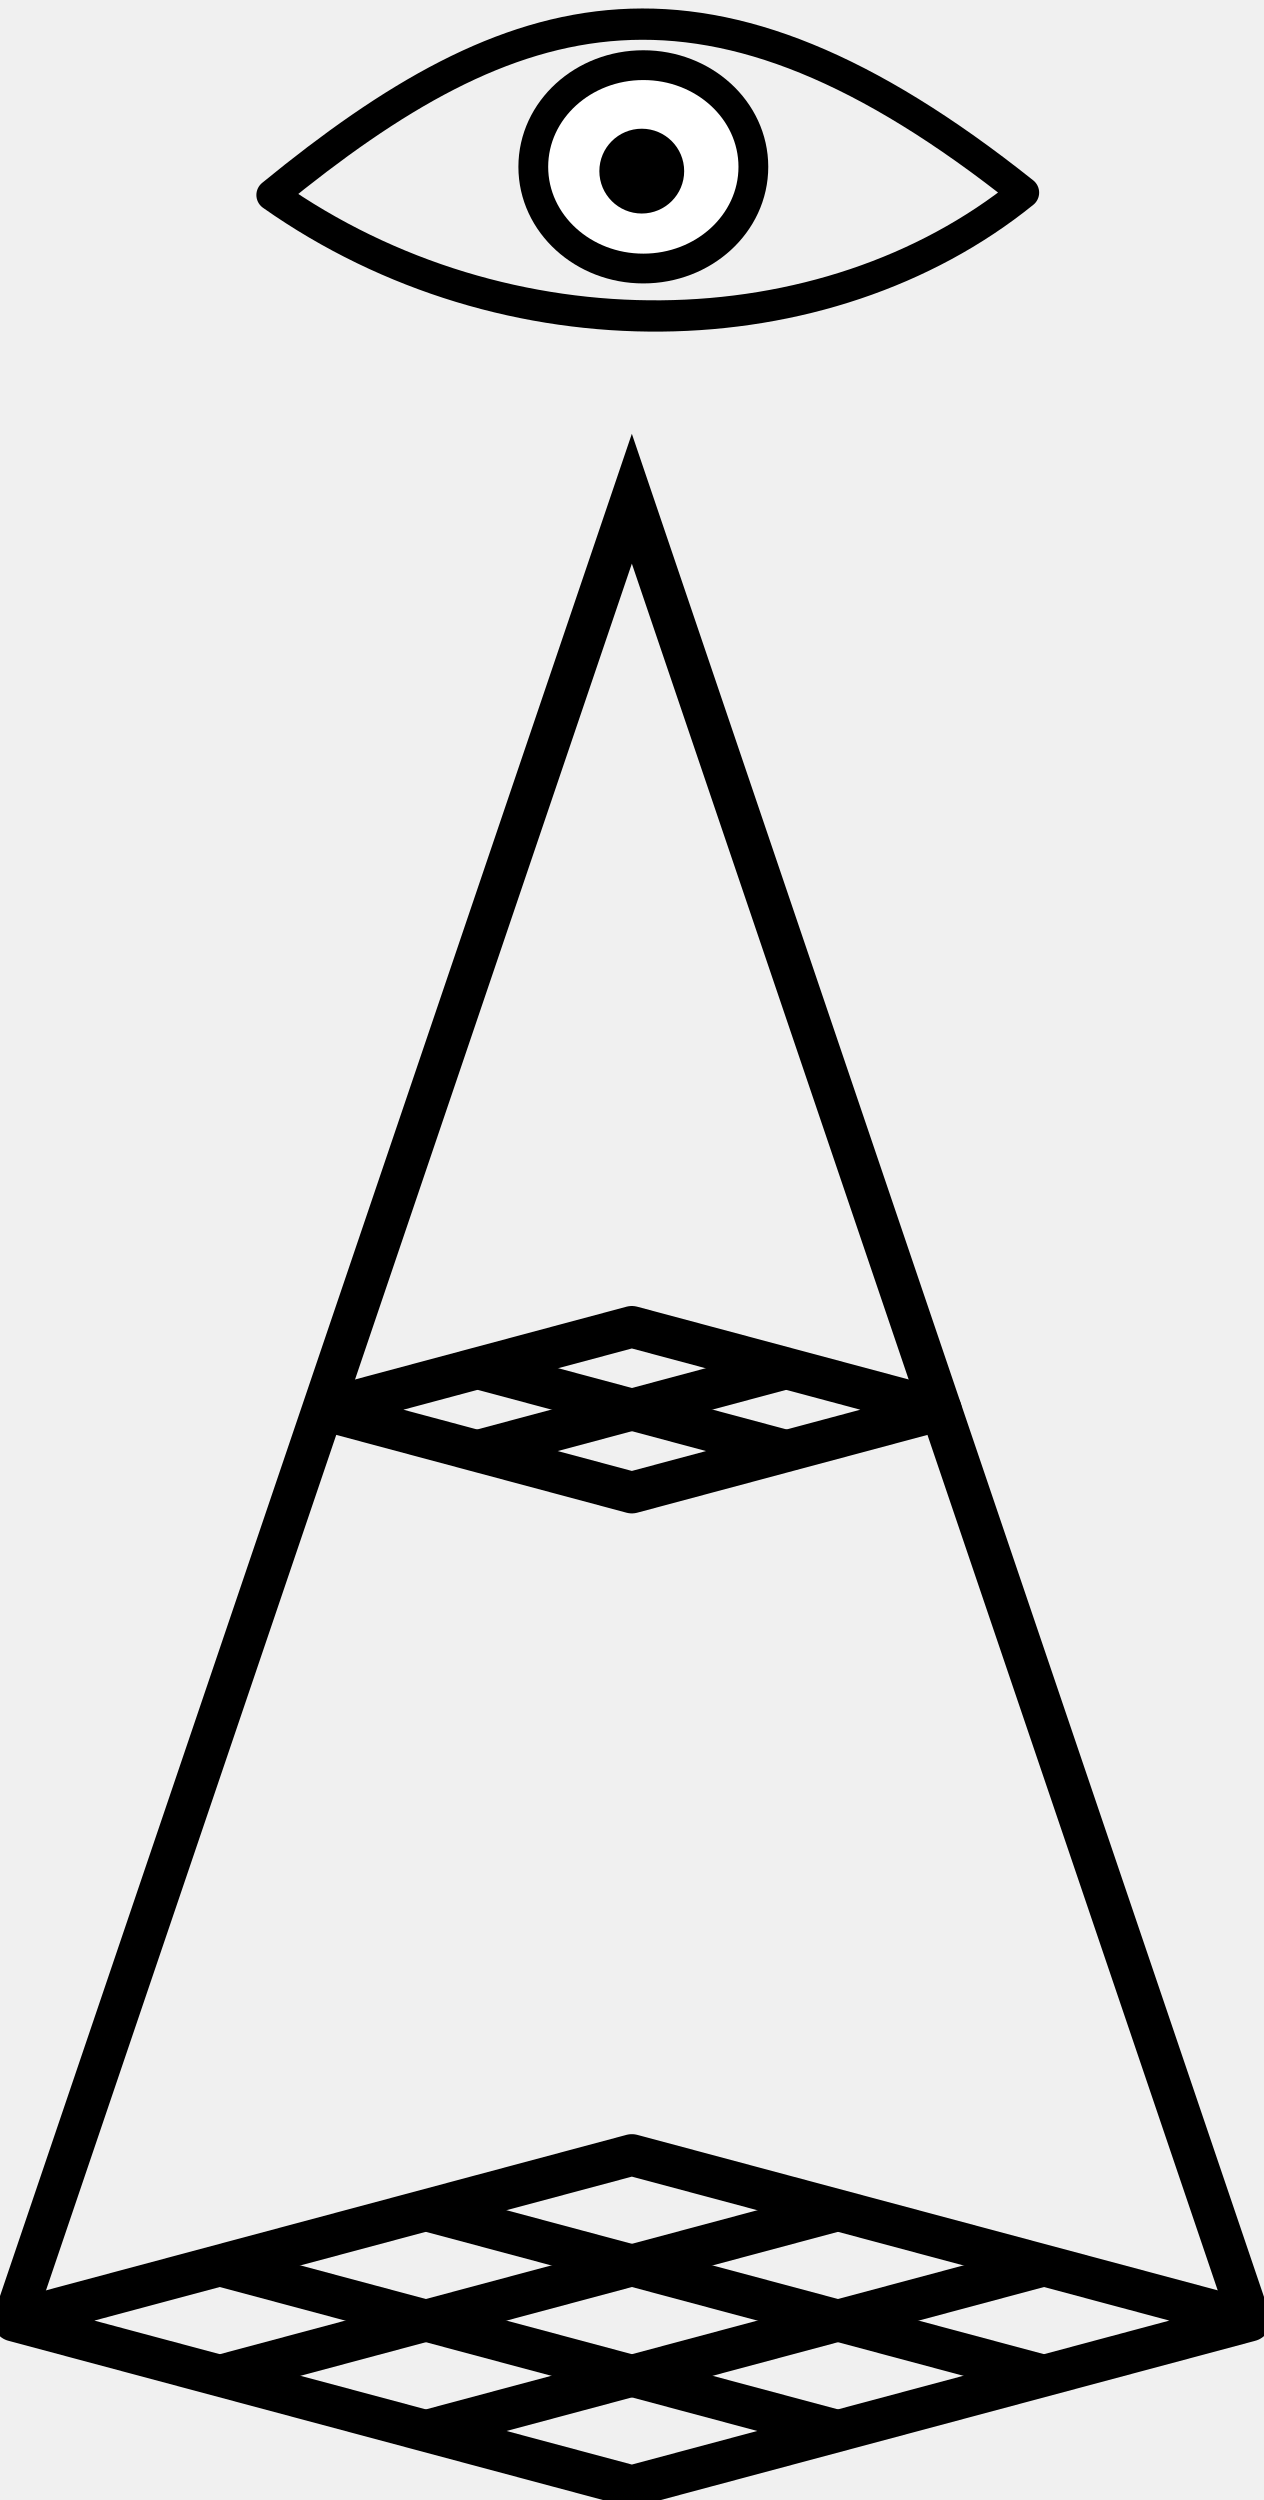
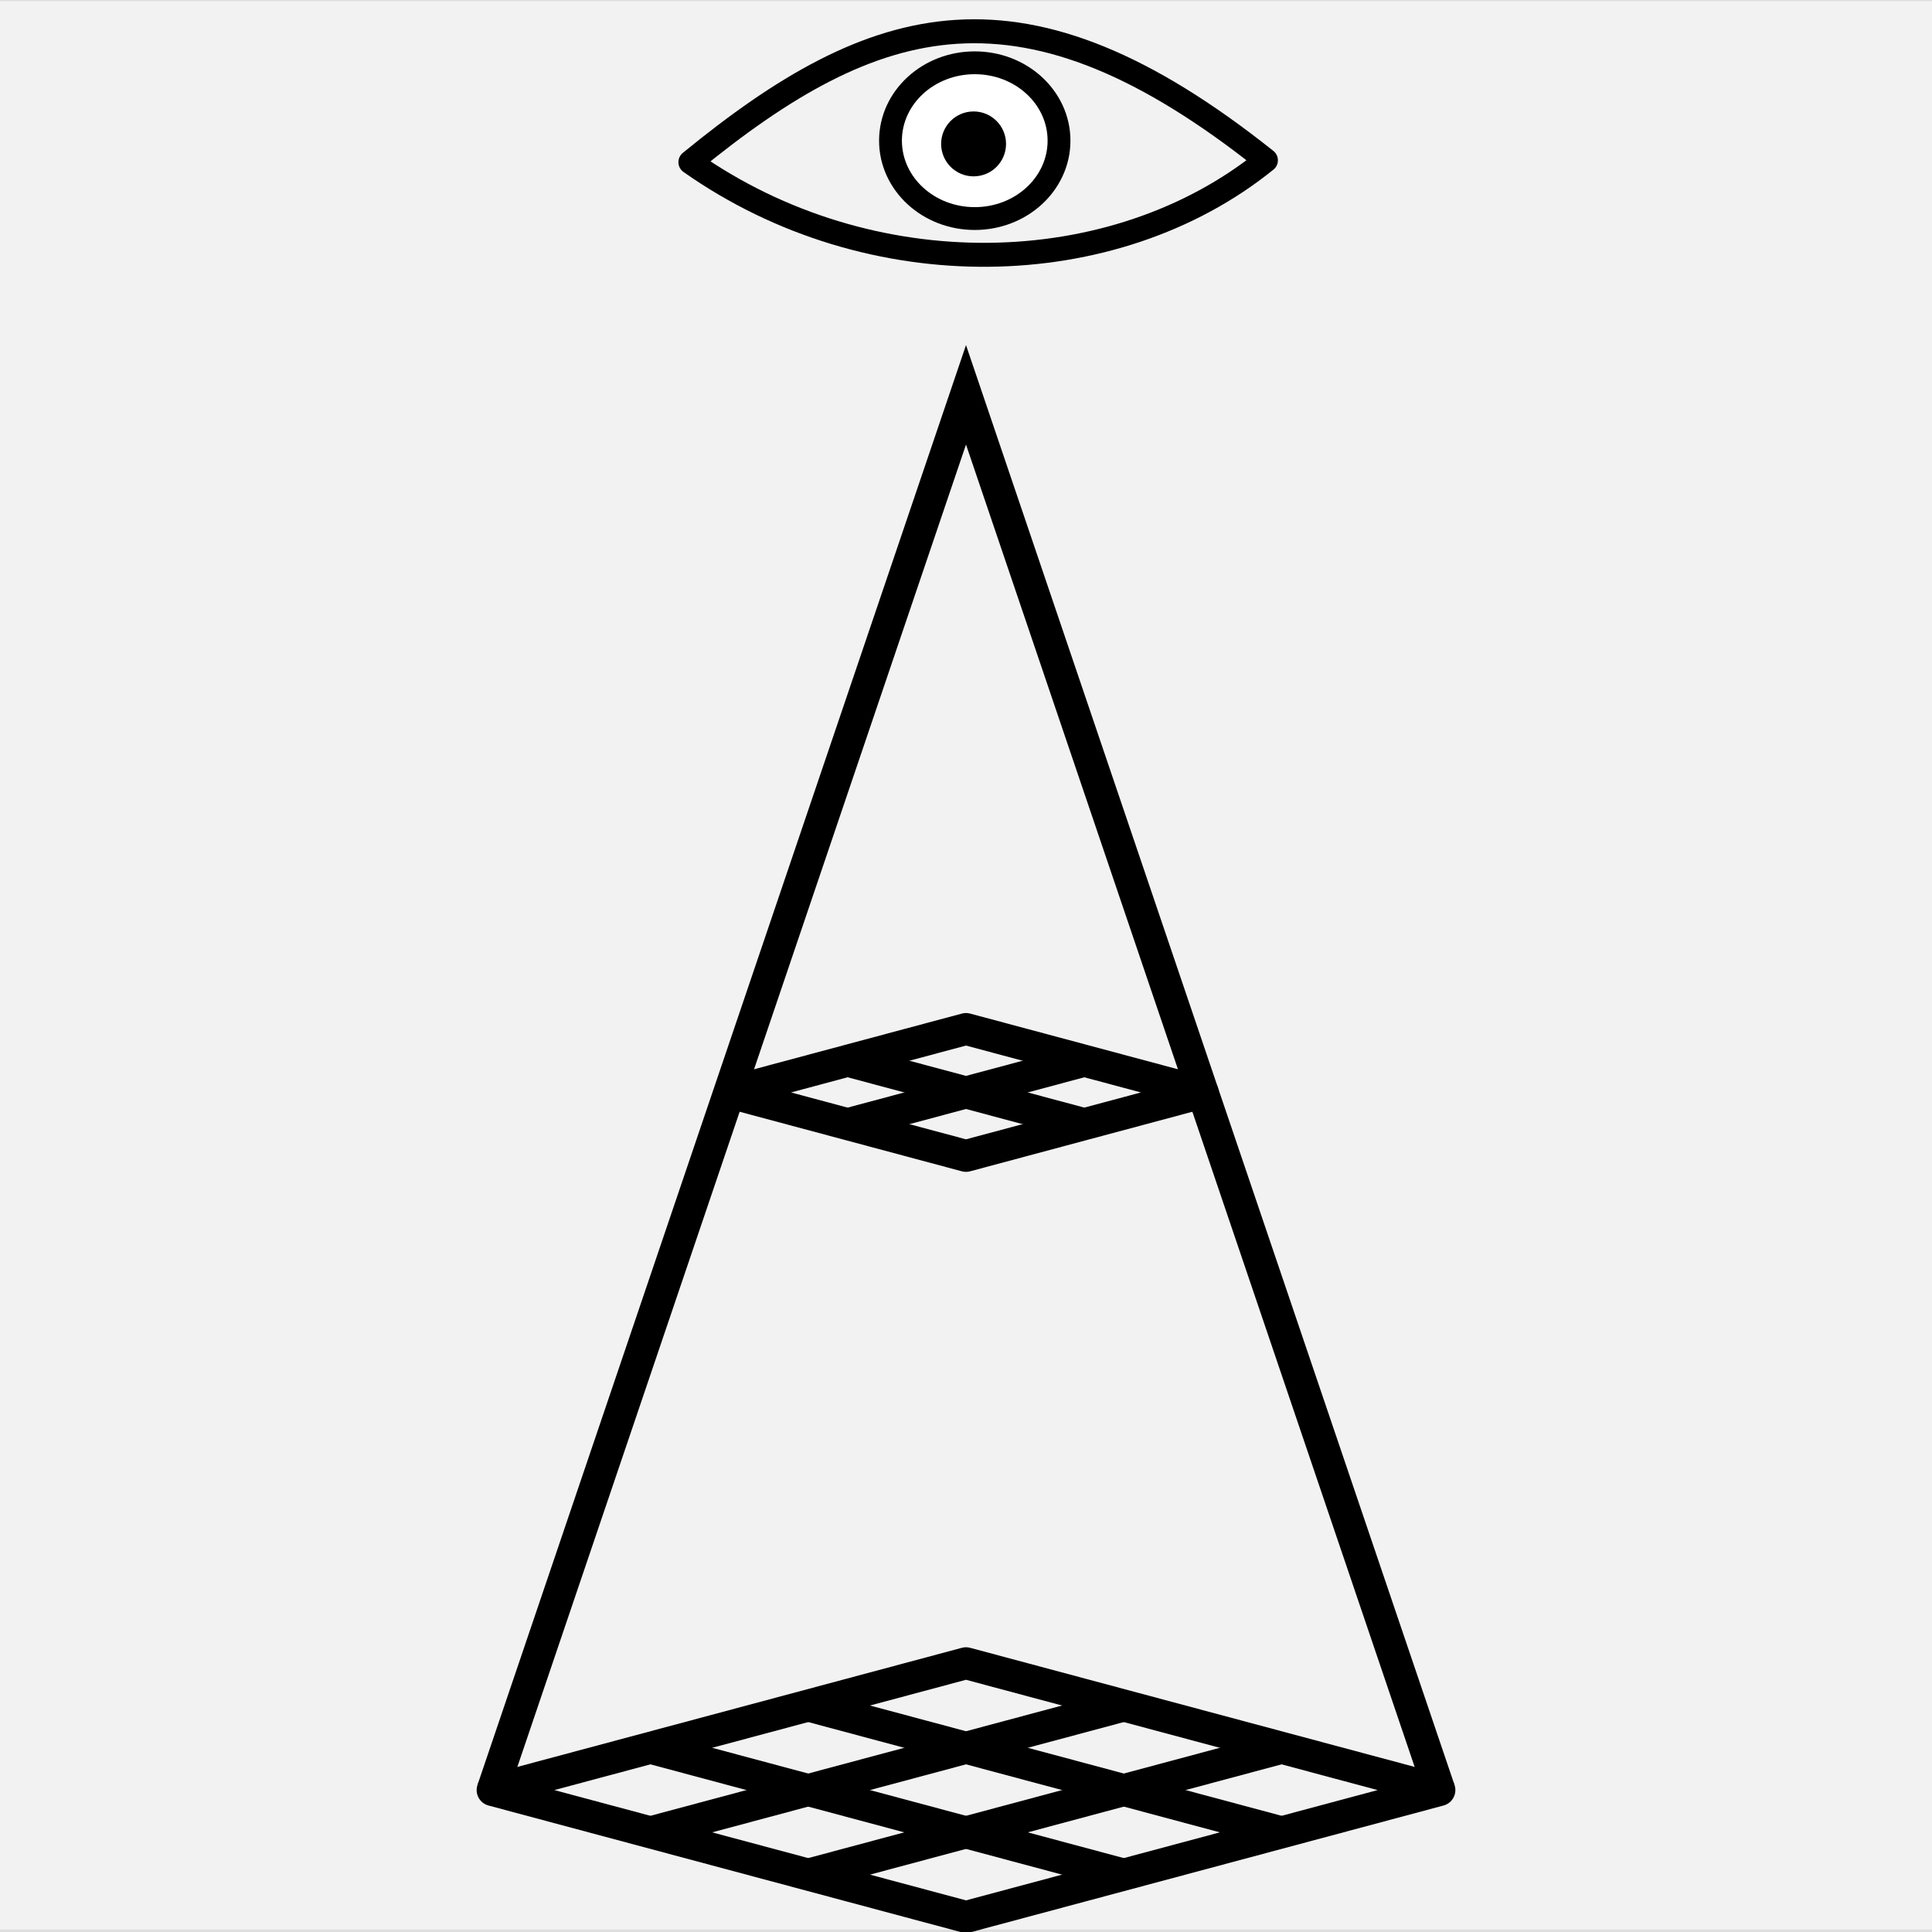
- <svg xmlns="http://www.w3.org/2000/svg" width="45.784" height="90.566" viewBox="0 0 12.114 23.962" version="1.1" id="svg8">
+ <svg xmlns="http://www.w3.org/2000/svg" width="554" height="554" viewBox="0 0 146.579 146.579" version="1.1" id="svg8">
  <defs id="defs2">
    <pattern patternUnits="userSpaceOnUse" width="34.953" height="20.54" patternTransform="matrix(0.2645833,0,0,0.2645833,92.8275,93.99312)" id="pattern11413">
      <path id="path10606" d="M 0.156,20.27 34.797,0.27" style="fill:none;stroke:#000000;stroke-width:0.624;stroke-linecap:butt;stroke-linejoin:miter;stroke-miterlimit:4;stroke-dasharray:none;stroke-opacity:1" />
    </pattern>
    <pattern patternUnits="userSpaceOnUse" width="34.953" height="20.54" patternTransform="matrix(0.2645833,0,0,0.2645833,92.8275,93.99312)" id="pattern11413-0">
      <path id="path10606-5" d="M 0.156,20.27 34.797,0.27" style="fill:none;stroke:#000000;stroke-width:0.624;stroke-linecap:butt;stroke-linejoin:miter;stroke-miterlimit:4;stroke-dasharray:none;stroke-opacity:1" />
    </pattern>
    <pattern patternUnits="userSpaceOnUse" width="34.953" height="20.54" patternTransform="matrix(0.2645833,0,0,0.2645833,92.8275,93.99312)" id="pattern11413-0-6">
      <path id="path10606-5-2" d="M 0.156,20.27 34.797,0.27" style="fill:none;stroke:#000000;stroke-width:0.624;stroke-linecap:butt;stroke-linejoin:miter;stroke-miterlimit:4;stroke-dasharray:none;stroke-opacity:1" />
    </pattern>
    <pattern patternUnits="userSpaceOnUse" width="34.953" height="20.54" patternTransform="matrix(0.2645833,0,0,0.2645833,92.8275,93.99312)" id="pattern11413-0-6-6">
      <path id="path10606-5-2-8" d="M 0.156,20.27 34.797,0.27" style="fill:none;stroke:#000000;stroke-width:0.624;stroke-linecap:butt;stroke-linejoin:miter;stroke-miterlimit:4;stroke-dasharray:none;stroke-opacity:1" />
    </pattern>
    <pattern patternUnits="userSpaceOnUse" width="34.953" height="20.54" patternTransform="matrix(0.2645833,0,0,0.2645833,92.8275,93.99312)" id="pattern11413-0-63">
      <path id="path10606-5-8" d="M 0.156,20.27 34.797,0.27" style="fill:none;stroke:#000000;stroke-width:0.624;stroke-linecap:butt;stroke-linejoin:miter;stroke-miterlimit:4;stroke-dasharray:none;stroke-opacity:1" />
    </pattern>
    <pattern patternUnits="userSpaceOnUse" width="34.953" height="20.54" patternTransform="matrix(0.2645833,0,0,0.2645833,92.8275,93.99312)" id="pattern11413-2">
      <path id="path10606-2" d="M 0.156,20.27 34.797,0.27" style="fill:none;stroke:#000000;stroke-width:0.624;stroke-linecap:butt;stroke-linejoin:miter;stroke-miterlimit:4;stroke-dasharray:none;stroke-opacity:1" />
    </pattern>
    <pattern patternUnits="userSpaceOnUse" width="34.953" height="20.54" patternTransform="matrix(0.2645833,0,0,0.2645833,92.8275,93.99312)" id="pattern11413-0-8">
      <path id="path10606-5-85" d="M 0.156,20.27 34.797,0.27" style="fill:none;stroke:#000000;stroke-width:0.624;stroke-linecap:butt;stroke-linejoin:miter;stroke-miterlimit:4;stroke-dasharray:none;stroke-opacity:1" />
    </pattern>
    <pattern patternUnits="userSpaceOnUse" width="34.953" height="20.54" patternTransform="matrix(0.2645833,0,0,0.2645833,92.8275,93.99312)" id="pattern11413-0-6-7">
      <path id="path10606-5-2-9" d="M 0.156,20.27 34.797,0.27" style="fill:none;stroke:#000000;stroke-width:0.624;stroke-linecap:butt;stroke-linejoin:miter;stroke-miterlimit:4;stroke-dasharray:none;stroke-opacity:1" />
    </pattern>
    <pattern patternUnits="userSpaceOnUse" width="34.953" height="20.54" patternTransform="matrix(0.2645833,0,0,0.2645833,92.8275,93.99312)" id="pattern11413-0-4">
      <path id="path10606-5-6" d="M 0.156,20.27 34.797,0.27" style="fill:none;stroke:#000000;stroke-width:0.624;stroke-linecap:butt;stroke-linejoin:miter;stroke-miterlimit:4;stroke-dasharray:none;stroke-opacity:1" />
    </pattern>
    <pattern patternUnits="userSpaceOnUse" width="34.953" height="20.54" patternTransform="matrix(0.2645833,0,0,0.2645833,92.8275,93.99312)" id="pattern11413-1">
      <path id="path10606-0" d="M 0.156,20.27 34.797,0.27" style="fill:none;stroke:#000000;stroke-width:0.624;stroke-linecap:butt;stroke-linejoin:miter;stroke-miterlimit:4;stroke-dasharray:none;stroke-opacity:1" />
    </pattern>
  </defs>
-   <g id="layer1" transform="translate(-104.2946,-82.42221)">
-     <path style="fill:none;stroke:#000000;stroke-width:0.4;stroke-linecap:butt;stroke-linejoin:round;stroke-miterlimit:4;stroke-dasharray:none;stroke-opacity:1" d="m 110.351,106.252 5.925,-1.587 -5.925,-1.587 -5.925,1.587 z" id="path26828" />
-     <path id="path26855" d="m 107.389,95.934 2.962,0.794 2.962,-0.794 -2.962,-0.794 -2.962,0.794" style="fill:none;stroke:#000000;stroke-width:0.4;stroke-linecap:butt;stroke-linejoin:round;stroke-miterlimit:4;stroke-dasharray:none;stroke-opacity:1" />
-     <path id="path26857" d="m 111.833,96.33 -2.962,-0.794" style="fill:none;stroke:#000000;stroke-width:0.4;stroke-linecap:butt;stroke-linejoin:miter;stroke-miterlimit:4;stroke-dasharray:none;stroke-opacity:1" />
-     <path id="path26859" d="m 108.87,96.33 2.962,-0.794" style="fill:none;stroke:#000000;stroke-width:0.4;stroke-linecap:butt;stroke-linejoin:miter;stroke-miterlimit:4;stroke-dasharray:none;stroke-opacity:1" />
-     <path style="fill:none;stroke:#000000;stroke-width:0.4;stroke-linecap:butt;stroke-linejoin:miter;stroke-opacity:1;stroke-miterlimit:4;stroke-dasharray:none" d="m 116.276,104.665 -5.925,-17.463 -5.925,17.463" id="path26853" />
-     <path style="fill:none;stroke:#000000;stroke-width:0.4;stroke-linecap:butt;stroke-linejoin:miter;stroke-opacity:1;stroke-miterlimit:4;stroke-dasharray:none" d="m 112.326,105.723 -5.925,-1.587" id="path26874" />
-     <path style="fill:none;stroke:#000000;stroke-width:0.4;stroke-linecap:butt;stroke-linejoin:miter;stroke-opacity:1;stroke-miterlimit:4;stroke-dasharray:none" d="m 114.301,105.194 -5.925,-1.587" id="path26876" />
-     <path style="fill:none;stroke:#000000;stroke-width:0.4;stroke-linecap:butt;stroke-linejoin:miter;stroke-opacity:1;stroke-miterlimit:4;stroke-dasharray:none" d="m 108.377,105.723 5.925,-1.587" id="path26878" />
-     <path style="fill:none;stroke:#000000;stroke-width:0.4;stroke-linecap:butt;stroke-linejoin:miter;stroke-opacity:1;stroke-miterlimit:4;stroke-dasharray:none" d="m 106.402,105.194 5.925,-1.587" id="path26882" />
-     <path style="fill:none;stroke:#000000;stroke-width:0.3;stroke-linecap:round;stroke-linejoin:round;stroke-miterlimit:14;stroke-dasharray:none;stroke-opacity:1;paint-order:stroke markers fill" d="m 106.902,84.291 c 2.249,1.585 5.301,1.514 7.203,-0.023 -3.035,-2.417 -4.879,-1.879 -7.203,0.023 z" id="path26884" />
-     <ellipse style="opacity:1;fill:#ffffff;fill-opacity:1;stroke:#000000;stroke-width:0.571;stroke-linecap:round;stroke-linejoin:round;stroke-miterlimit:14;stroke-dasharray:none;stroke-opacity:1;paint-order:stroke markers fill" id="path26886" cx="110.461" cy="84.021" rx="0.912" ry="0.832" />
-     <circle style="opacity:1;fill:#000000;fill-opacity:1;stroke:#000000;stroke-width:0.199;stroke-linecap:round;stroke-linejoin:round;stroke-miterlimit:14;stroke-dasharray:none;stroke-opacity:1;paint-order:stroke markers fill" id="path26898" cx="110.446" cy="84.062" r="0.307" />
+   <g id="layer2">
+     <rect style="opacity:1;fill:#f2f2f2;fill-opacity:1;stroke:#b3b3b3;stroke-width:2;stroke-linecap:round;stroke-linejoin:round;stroke-miterlimit:14;stroke-dasharray:none;stroke-opacity:0.307;paint-order:stroke markers fill" id="rect26916" width="147.052" height="146.303" x="104.295" y="-40.106" transform="translate(-104.2946,40.19459)" />
+   </g>
+   <g id="layer1" transform="translate(-104.2946,40.19459)">
+     <g id="g26912" transform="translate(36.23042)">
+       <path id="path26828" d="m 141.354,105.24 35.915,-9.623 -35.915,-9.623 -35.915,9.623 z" style="fill:none;stroke:#000000;stroke-width:2.425;stroke-linecap:butt;stroke-linejoin:round;stroke-miterlimit:4;stroke-dasharray:none;stroke-opacity:1" />
+       <path style="fill:none;stroke:#000000;stroke-width:2.425;stroke-linecap:butt;stroke-linejoin:round;stroke-miterlimit:4;stroke-dasharray:none;stroke-opacity:1" d="m 123.396,42.688 17.957,4.812 17.957,-4.812 -17.957,-4.812 -17.957,4.812" id="path26855" />
+       <path style="fill:none;stroke:#000000;stroke-width:2.425;stroke-linecap:butt;stroke-linejoin:miter;stroke-miterlimit:4;stroke-dasharray:none;stroke-opacity:1" d="m 150.332,45.094 -17.957,-4.812" id="path26857" />
+       <path style="fill:none;stroke:#000000;stroke-width:2.425;stroke-linecap:butt;stroke-linejoin:miter;stroke-miterlimit:4;stroke-dasharray:none;stroke-opacity:1" d="m 132.375,45.094 17.957,-4.812" id="path26859" />
+       <path id="path26853" d="M 177.269,95.617 141.354,-10.24 105.439,95.617" style="fill:none;stroke:#000000;stroke-width:2.425;stroke-linecap:butt;stroke-linejoin:miter;stroke-miterlimit:4;stroke-dasharray:none;stroke-opacity:1" />
+       <path id="path26874" d="M 153.325,102.032 117.411,92.409" style="fill:none;stroke:#000000;stroke-width:2.425;stroke-linecap:butt;stroke-linejoin:miter;stroke-miterlimit:4;stroke-dasharray:none;stroke-opacity:1" />
+       <path id="path26876" d="M 165.297,98.824 129.382,89.201" style="fill:none;stroke:#000000;stroke-width:2.425;stroke-linecap:butt;stroke-linejoin:miter;stroke-miterlimit:4;stroke-dasharray:none;stroke-opacity:1" />
+       <path id="path26878" d="m 129.382,102.032 35.915,-9.623" style="fill:none;stroke:#000000;stroke-width:2.425;stroke-linecap:butt;stroke-linejoin:miter;stroke-miterlimit:4;stroke-dasharray:none;stroke-opacity:1" />
+       <path id="path26882" d="m 117.411,98.824 35.915,-9.623" style="fill:none;stroke:#000000;stroke-width:2.425;stroke-linecap:butt;stroke-linejoin:miter;stroke-miterlimit:4;stroke-dasharray:none;stroke-opacity:1" />
+       <path id="path26884" d="m 120.444,-27.891 c 13.636,9.609 32.136,9.177 43.664,-0.142 -18.4,-14.655 -29.576,-11.388 -43.664,0.142 z" style="fill:none;stroke:#000000;stroke-width:1.819;stroke-linecap:round;stroke-linejoin:round;stroke-miterlimit:14;stroke-dasharray:none;stroke-opacity:1;paint-order:stroke markers fill" />
+       <ellipse ry="5.043" rx="5.527" cy="-29.522" cx="142.018" id="path26886" style="opacity:1;fill:#ffffff;fill-opacity:1;stroke:#000000;stroke-width:3.464;stroke-linecap:round;stroke-linejoin:round;stroke-miterlimit:14;stroke-dasharray:none;stroke-opacity:1;paint-order:stroke markers fill" />
+       <circle r="1.859" cy="-29.277" cx="141.929" id="path26898" style="opacity:1;fill:#000000;fill-opacity:1;stroke:#000000;stroke-width:1.207;stroke-linecap:round;stroke-linejoin:round;stroke-miterlimit:14;stroke-dasharray:none;stroke-opacity:1;paint-order:stroke markers fill" />
+     </g>
  </g>
</svg>
